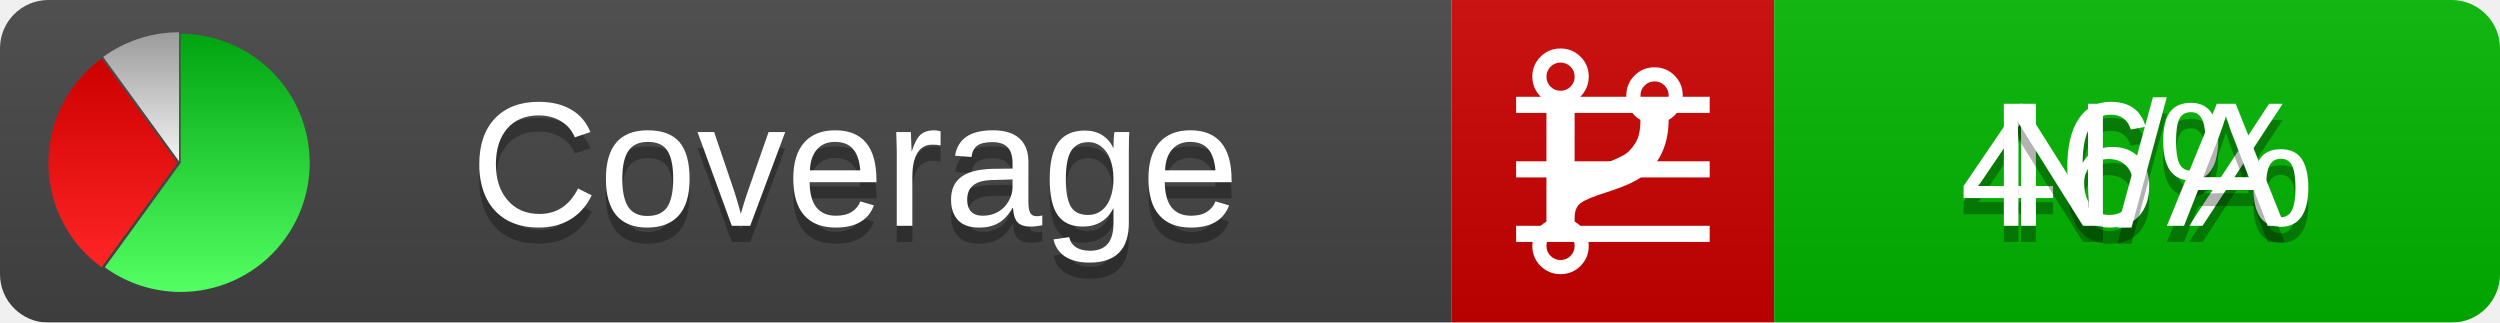
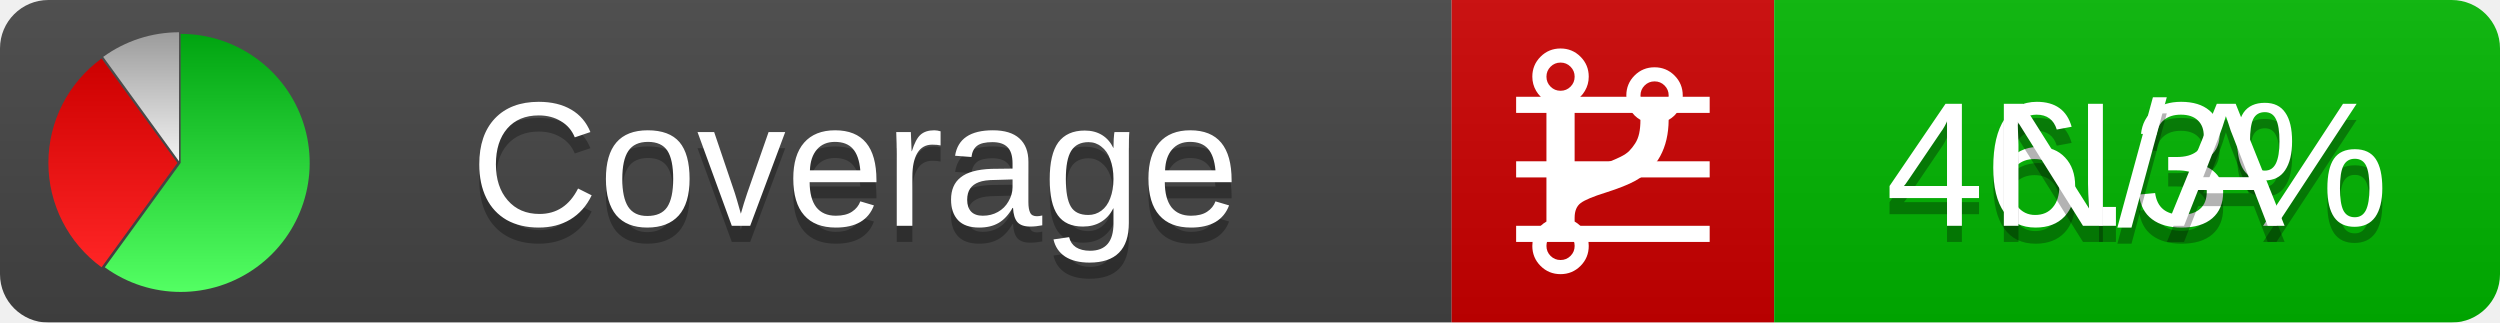
<svg xmlns="http://www.w3.org/2000/svg" xmlns:xlink="http://www.w3.org/1999/xlink" width="155" height="20">
  <style type="text/css">
          
            @keyframes fadeout {
              0 % { visibility: visible; opacity: 1; }
              40% { visibility: visible; opacity: 1; }
              50% { visibility: hidden; opacity: 0; }
              90% { visibility: hidden; opacity: 0; }
              100% { visibility: visible; opacity: 1; }
            }
            @keyframes fadein {
              0% { visibility: hidden; opacity: 0; }
              40% { visibility: hidden; opacity: 0; }
              50% { visibility: visible; opacity: 1; }
              90% { visibility: visible; opacity: 1; }
              100% { visibility: hidden; opacity: 0; }
            }
            .linecoverage {
                animation-duration: 10s;
                animation-name: fadeout;
                animation-iteration-count: infinite;
            }
            .branchcoverage {
                animation-duration: 10s;
                animation-name: fadein;
                animation-iteration-count: infinite;
            }
          
    </style>
  <defs>
    <linearGradient id="gradient" x2="0" y2="100%">
      <stop offset="0" stop-color="#bbb" stop-opacity=".1" />
      <stop offset="1" stop-opacity=".1" />
    </linearGradient>
    <linearGradient id="green" x2="0" y2="100%">
      <stop offset="0" stop-color="#00A410" />
      <stop offset="1" stop-color="#53FF63" />
    </linearGradient>
    <linearGradient id="red" x2="0" y2="100%">
      <stop offset="0" stop-color="#C00" />
      <stop offset="1" stop-color="#FF2525" />
    </linearGradient>
    <linearGradient id="gray" x2="0" y2="100%">
      <stop offset="0" stop-color="#9B9B9B" />
      <stop offset="1" stop-color="#F3F3F3" />
    </linearGradient>
    <mask id="mask">
      <rect width="155" height="20" rx="3" fill="#fff" />
    </mask>
    <g id="icon">
      <path style="fill:url(#green);" d="M205,202.5 l0,-200 a200,200 0 1,1 -117.558,361.803 z" />
      <path style="fill:url(#red);" d="M200,202.5 l-117.558,161.803 a200,200 0 0,1 0,-323.607 z" />
      <path style="fill:url(#gray);" d="M202.5,200 l-117.558,-161.803 a200,200 0 0,1 117.558,-38.196 z" />
    </g>
  </defs>
  <g mask="url(#mask)">
    <rect x="0" y="0" width="90" height="20" fill="#444" />
    <rect x="90" y="0" width="20" height="20" fill="#c00" />
    <rect x="110" y="0" width="45" height="20" fill="#00B600" />
    <rect x="0" y="0" width="155" height="20" fill="url(#gradient)" />
  </g>
  <g>
    <path class="linecoverage" stroke="#fff" d="M94 6.5 h12 M94 10.5 h12 M94 14.5 h12" />
    <path class="branchcoverage" fill="#fff" d="m 97.628,15.247 q 0,-0.364 -0.255,-0.619 -0.255,-0.255 -0.619,-0.255 -0.364,0 -0.619,0.255 -0.255,0.255 -0.255,0.619 0,0.364 0.255,0.619 0.255,0.255 0.619,0.255 0.364,0 0.619,-0.255 0.255,-0.255 0.255,-0.619 z m 0,-10.493 q 0,-0.364 -0.255,-0.619 -0.255,-0.255 -0.619,-0.255 -0.364,0 -0.619,0.255 -0.255,0.255 -0.255,0.619 0,0.364 0.255,0.619 0.255,0.255 0.619,0.255 0.364,0 0.619,-0.255 0.255,-0.255 0.255,-0.619 z m 5.83,1.166 q 0,-0.364 -0.255,-0.619 -0.255,-0.255 -0.619,-0.255 -0.364,0 -0.619,0.255 -0.255,0.255 -0.255,0.619 0,0.364 0.255,0.619 0.255,0.255 0.619,0.255 0.364,0 0.619,-0.255 0.255,-0.255 0.255,-0.619 z m 0.874,0 q 0,0.474 -0.237,0.879 -0.237,0.405 -0.638,0.633 -0.018,2.614 -2.059,3.771 -0.619,0.346 -1.849,0.738 -1.166,0.364 -1.544,0.647 -0.378,0.282 -0.378,0.911 l 0,0.237 q 0.401,0.228 0.638,0.633 0.237,0.405 0.237,0.879 0,0.729 -0.51,1.239 -0.51,0.51 -1.239,0.51 -0.729,0 -1.239,-0.51 -0.51,-0.51 -0.51,-1.239 0,-0.474 0.237,-0.879 0.237,-0.405 0.638,-0.633 l 0,-7.469 q -0.401,-0.228 -0.638,-0.633 -0.237,-0.405 -0.237,-0.879 0,-0.729 0.51,-1.239 0.51,-0.51 1.239,-0.51 0.729,0 1.239,0.51 0.51,0.51 0.51,1.239 0,0.474 -0.237,0.879 -0.237,0.405 -0.638,0.633 l 0,4.527 q 0.492,-0.237 1.403,-0.519 0.501,-0.155 0.797,-0.269 0.296,-0.114 0.642,-0.282 0.346,-0.169 0.537,-0.36 0.191,-0.191 0.369,-0.465 0.178,-0.273 0.255,-0.633 0.077,-0.36 0.077,-0.833 -0.401,-0.228 -0.638,-0.633 -0.237,-0.405 -0.237,-0.879 0,-0.729 0.51,-1.239 0.51,-0.51 1.239,-0.51 0.729,0 1.239,0.51 0.51,0.51 0.51,1.239 z" />
  </g>
  <g fill="#fff" text-anchor="middle" font-family="Verdana,Arial,Geneva,sans-serif" font-size="11">
    <a xlink:href="https://github.com/danielpalme/ReportGenerator" target="_top">
      <use xlink:href="#icon" transform="translate(3,2) scale(.04)" />
    </a>
    <text x="53" y="15" fill="#010101" fill-opacity=".3">Coverage</text>
    <text x="53" y="14" fill="#fff">Coverage</text>
-     <text class="linecoverage" x="132.5" y="15" fill="#010101" fill-opacity=".3">46%</text>
-     <text class="linecoverage" x="132.5" y="14">46%</text>
+     <text class="linecoverage" x="132.5" y="15" fill="#010101" fill-opacity=".3">46.3%</text>
+     <text class="linecoverage" x="132.5" y="14">46.3%</text>
    <text class="branchcoverage" x="132.5" y="15" fill="#010101" fill-opacity=".3">N/A</text>
    <text class="branchcoverage" x="132.5" y="14">N/A</text>
  </g>
  <g>
    <rect class="linecoverage" x="90" y="0" width="65" height="20" fill-opacity="0" />
    <rect class="branchcoverage" x="90" y="0" width="65" height="20" fill-opacity="0" />
  </g>
</svg>
